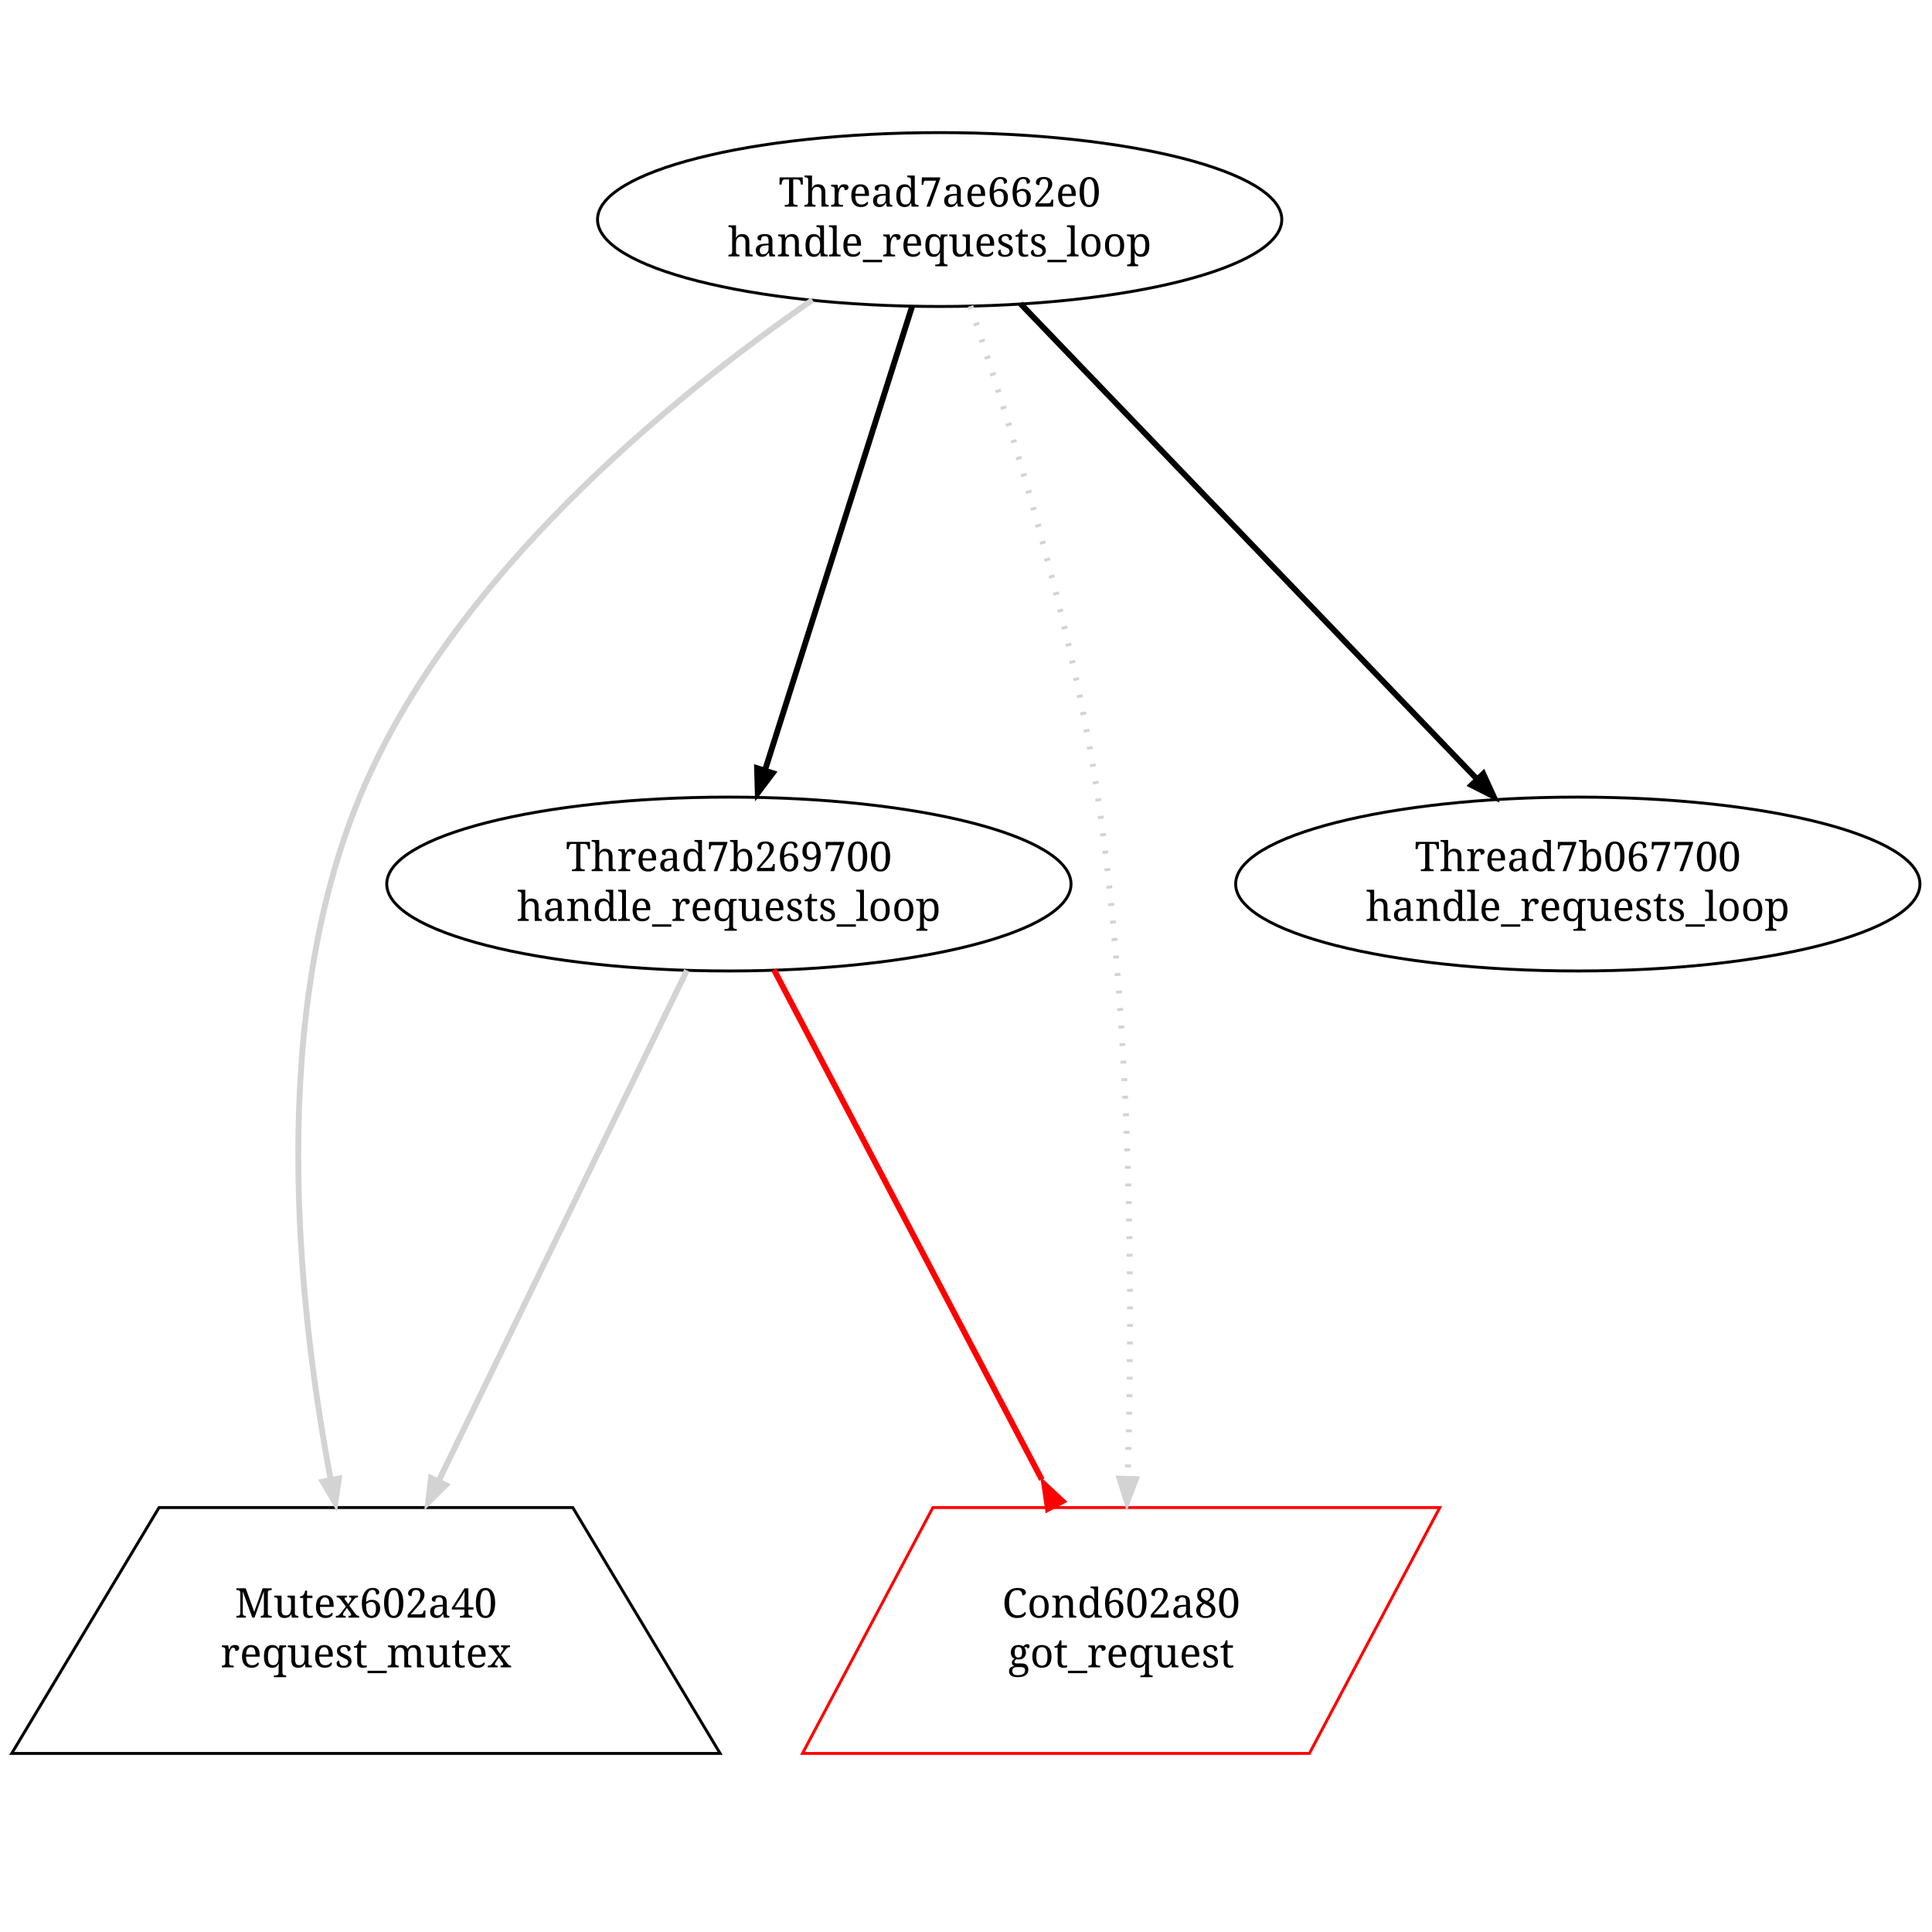
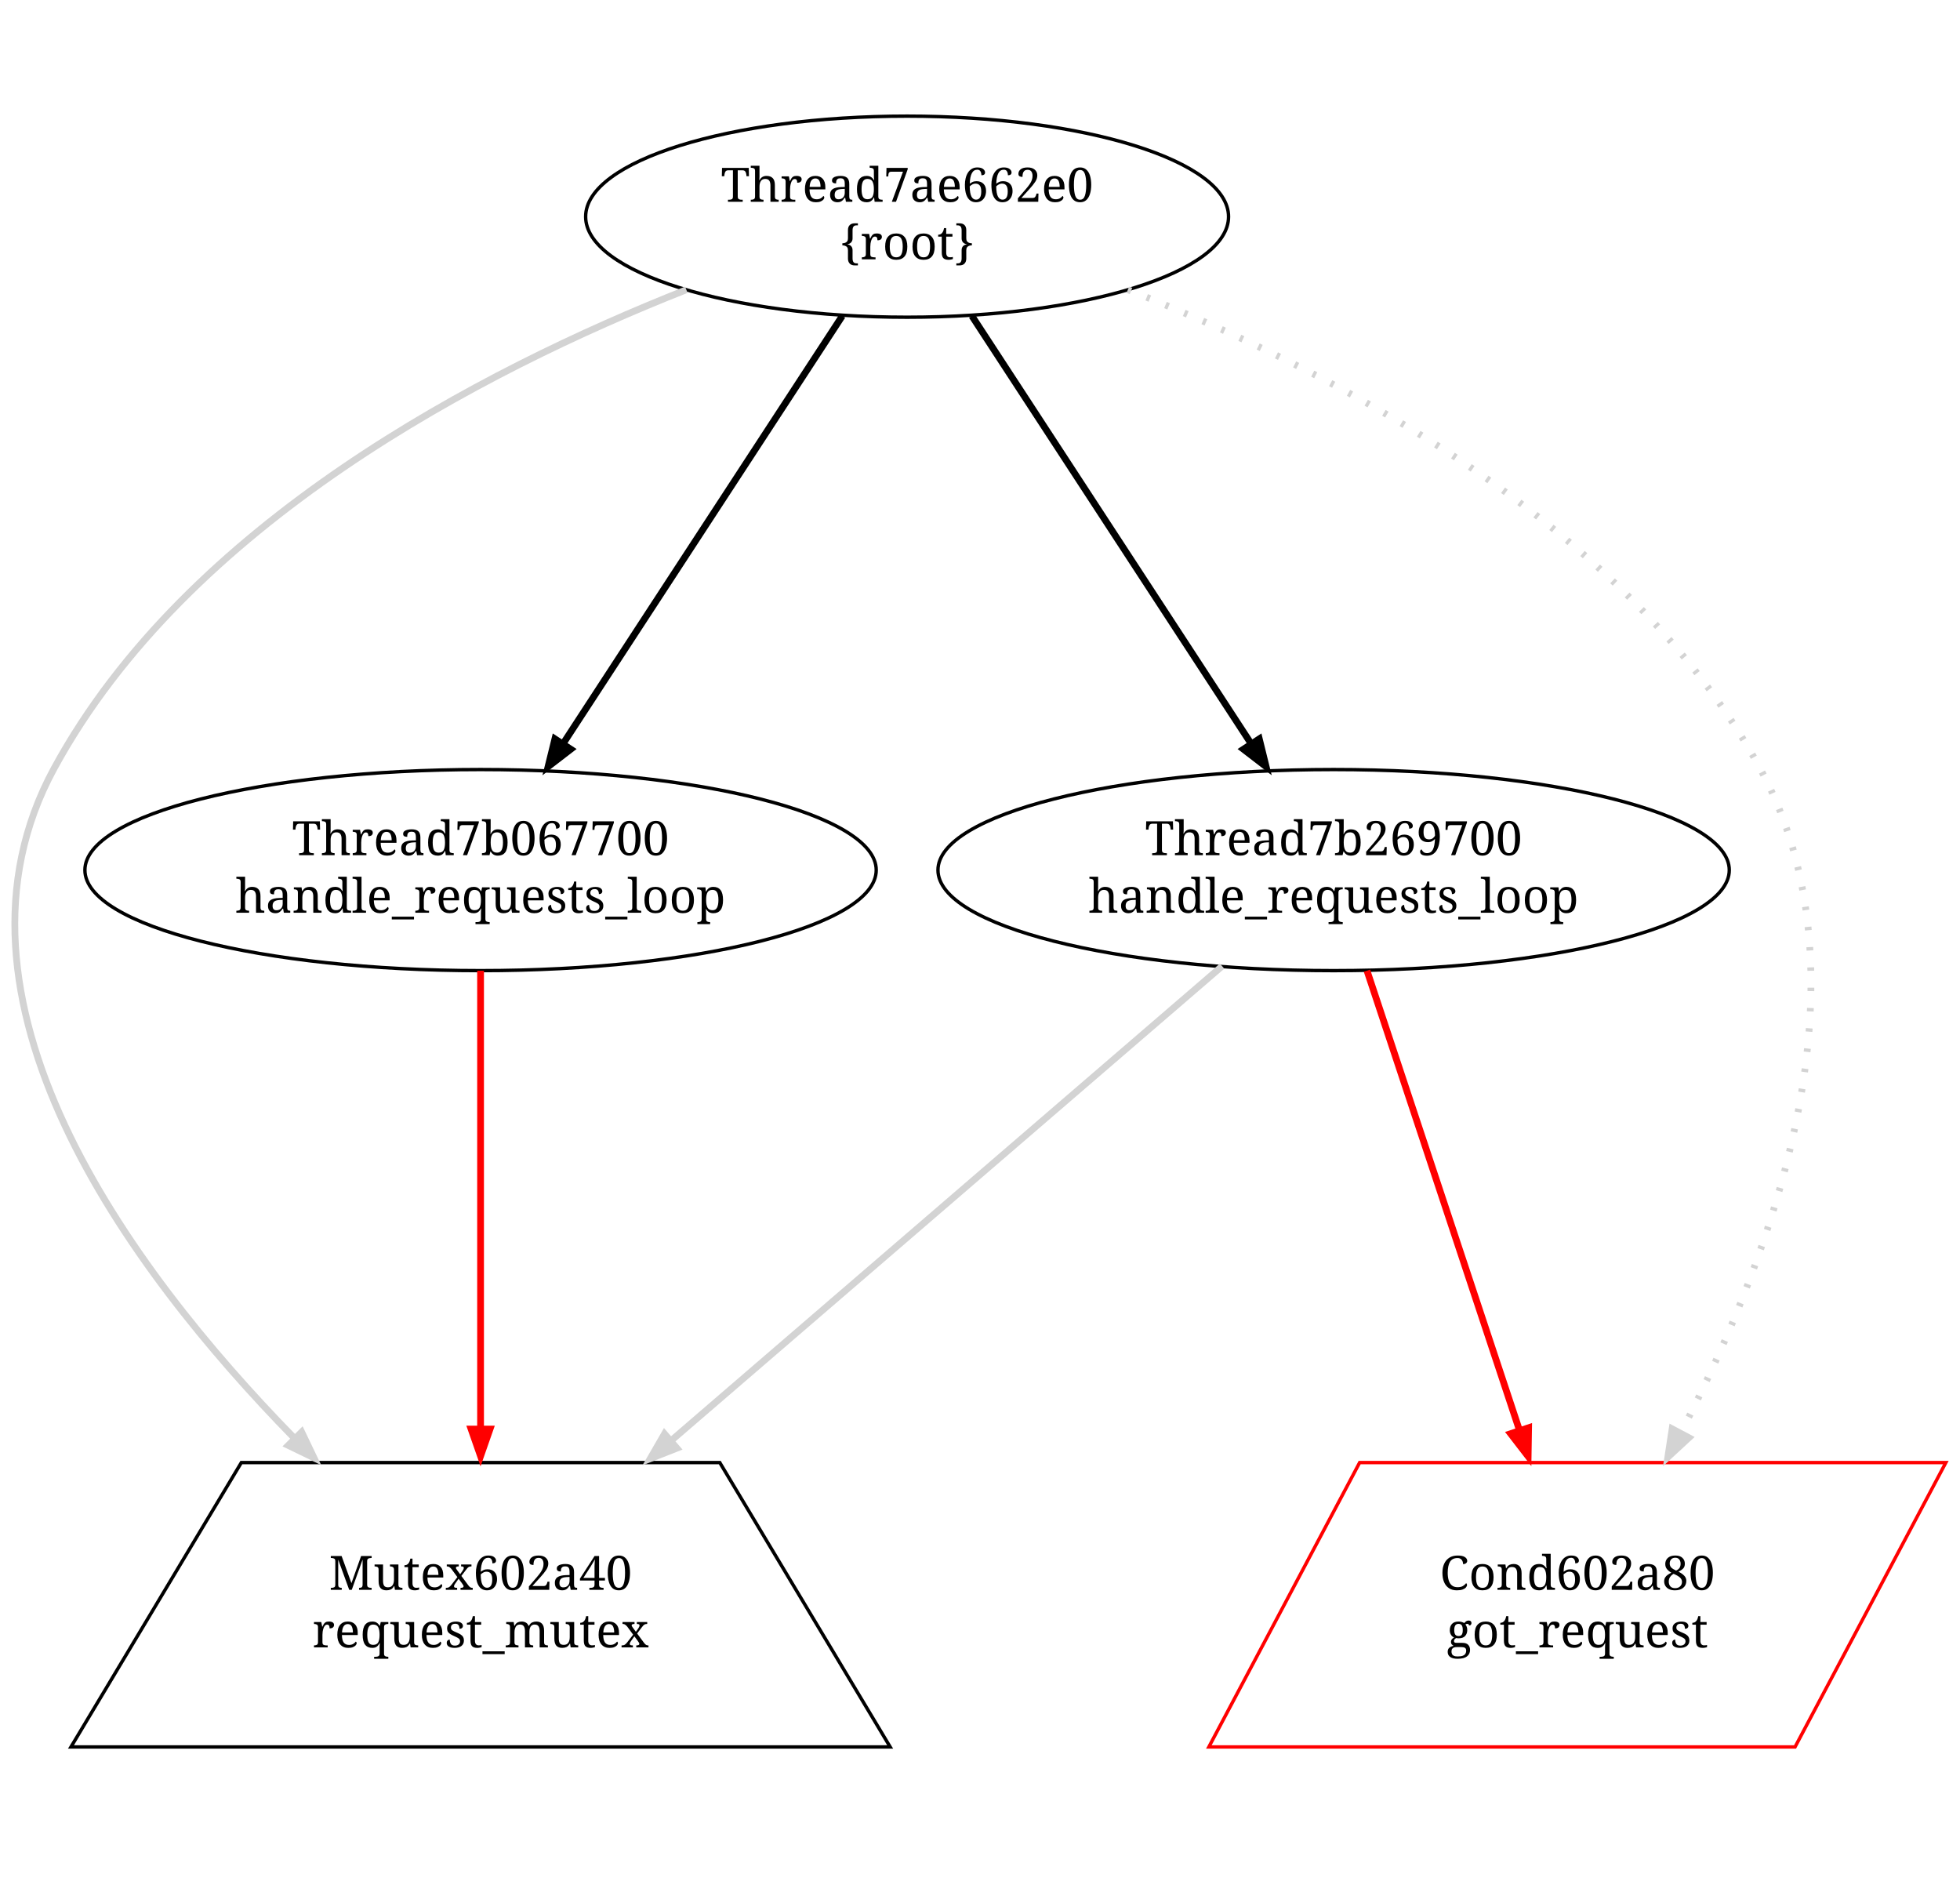
- <svg xmlns="http://www.w3.org/2000/svg" width="660pt" height="660pt" viewBox="0.00 0.00 660.00 660.00">
-   <g id="graph1" class="graph" transform="scale(1 1) rotate(0) translate(4 656)">
-     <polygon fill="white" stroke="white" points="-4,5 -4,-656 657,-656 657,5 -4,5" />
+ <svg xmlns="http://www.w3.org/2000/svg" width="579pt" height="562pt" viewBox="0.00 0.00 578.92 562.00">
+   <g id="graph1" class="graph" transform="scale(1 1) rotate(0) translate(4 558)">
+     <polygon fill="white" stroke="white" points="-4,5 -4,-558 575.923,-558 575.923,5 -4,5" />
    <g id="node1" class="node">
-       <polygon fill="none" stroke="black" points="191.666,-141 50.334,-141 4.26326e-14,-57 242,-57 191.666,-141" />
-       <text text-anchor="middle" x="121" y="-103.4" font-family="Times Roman,serif" font-size="14.00">Mutex602a40</text>
-       <text text-anchor="middle" x="121" y="-86.4" font-family="Times Roman,serif" font-size="14.00">request_mutex</text>
+       <polygon fill="none" stroke="black" points="208.589,-126 67.257,-126 16.923,-42 258.923,-42 208.589,-126" />
+       <text text-anchor="middle" x="137.923" y="-88.4" font-family="Times Roman,serif" font-size="14.00">Mutex602a40</text>
+       <text text-anchor="middle" x="137.923" y="-71.4" font-family="Times Roman,serif" font-size="14.00">request_mutex</text>
    </g>
    <g id="node2" class="node">
-       <polygon fill="none" stroke="red" points="487.859,-141 314.689,-141 270.141,-57 443.311,-57 487.859,-141" />
-       <text text-anchor="middle" x="379" y="-103.4" font-family="Times Roman,serif" font-size="14.00">Cond602a80</text>
-       <text text-anchor="middle" x="379" y="-86.4" font-family="Times Roman,serif" font-size="14.00">got_request</text>
+       <polygon fill="none" stroke="red" points="570.782,-126 397.612,-126 353.064,-42 526.234,-42 570.782,-126" />
+       <text text-anchor="middle" x="461.923" y="-88.4" font-family="Times Roman,serif" font-size="14.00">Cond602a80</text>
+       <text text-anchor="middle" x="461.923" y="-71.4" font-family="Times Roman,serif" font-size="14.00">got_request</text>
    </g>
    <g id="node3" class="node">
-       <ellipse fill="none" stroke="black" cx="317" cy="-581" rx="116.88" ry="29.698" />
-       <text text-anchor="middle" x="317" y="-585.4" font-family="Times Roman,serif" font-size="14.00">Thread7ae662e0</text>
-       <text text-anchor="middle" x="317" y="-568.4" font-family="Times Roman,serif" font-size="14.00">handle_requests_loop</text>
+       <ellipse fill="none" stroke="black" cx="263.923" cy="-494" rx="94.96" ry="29.698" />
+       <text text-anchor="middle" x="263.923" y="-498.4" font-family="Times Roman,serif" font-size="14.00">Thread7ae662e0</text>
+       <text text-anchor="middle" x="263.923" y="-481.4" font-family="Times Roman,serif" font-size="14.00">{root}</text>
    </g>
    <g id="edge2" class="edge">
-       <path fill="none" stroke="lightgray" stroke-width="2" d="M273.55,-553.537C225.321,-520.192 150.177,-459 119,-384 87.31,-307.767 97.778,-209.843 108.911,-150.883" />
-       <polygon fill="lightgray" stroke="lightgray" points="112.349,-151.541 110.842,-141.053 105.48,-150.191 112.349,-151.541" />
+       <path fill="none" stroke="lightgray" stroke-width="2" d="M198.708,-472.419C138.041,-448.455 51.271,-403.313 11.923,-331 -24.919,-263.292 33.623,-183.65 82.64,-133.493" />
+       <polygon fill="lightgray" stroke="lightgray" points="85.215,-135.867 89.79,-126.311 80.254,-130.928 85.215,-135.867" />
    </g>
    <g id="edge4" class="edge">
-       <path fill="none" stroke="lightgray" stroke-width="2" stroke-dasharray="1,5" d="M327.499,-551.44C340.481,-513.315 361.965,-444.682 371,-384 382.975,-303.572 382.875,-209.008 381.267,-151.569" />
-       <polygon fill="lightgray" stroke="lightgray" points="384.756,-151.176 380.951,-141.288 377.76,-151.391 384.756,-151.176" />
+       <path fill="none" stroke="lightgray" stroke-width="2" stroke-dasharray="1,5" d="M329.138,-472.419C389.805,-448.455 476.575,-403.313 515.923,-331 549.668,-268.985 519.693,-187.393 492.747,-135.306" />
+       <polygon fill="lightgray" stroke="lightgray" points="495.721,-133.444 487.94,-126.253 489.538,-136.727 495.721,-133.444" />
    </g>
    <g id="node7" class="node">
-       <ellipse fill="none" stroke="black" cx="245" cy="-354" rx="116.88" ry="29.698" />
-       <text text-anchor="middle" x="245" y="-358.4" font-family="Times Roman,serif" font-size="14.00">Thread7b269700</text>
-       <text text-anchor="middle" x="245" y="-341.4" font-family="Times Roman,serif" font-size="14.00">handle_requests_loop</text>
+       <ellipse fill="none" stroke="black" cx="389.923" cy="-301" rx="116.88" ry="29.698" />
+       <text text-anchor="middle" x="389.923" y="-305.4" font-family="Times Roman,serif" font-size="14.00">Thread7b269700</text>
+       <text text-anchor="middle" x="389.923" y="-288.4" font-family="Times Roman,serif" font-size="14.00">handle_requests_loop</text>
    </g>
    <g id="edge6" class="edge">
-       <path fill="none" stroke="black" stroke-width="2" d="M307.587,-551.324C294.759,-510.878 271.753,-438.347 257.492,-393.386" />
-       <polygon fill="black" stroke="black" points="260.775,-392.157 254.415,-383.684 254.102,-394.274 260.775,-392.157" />
+       <path fill="none" stroke="black" stroke-width="2" d="M283.06,-464.687C305.048,-431.007 341.189,-375.649 365.268,-338.765" />
+       <polygon fill="black" stroke="black" points="368.277,-340.558 370.813,-330.272 362.416,-336.732 368.277,-340.558" />
    </g>
    <g id="node9" class="node">
-       <ellipse fill="none" stroke="black" cx="535" cy="-354" rx="116.88" ry="29.698" />
-       <text text-anchor="middle" x="535" y="-358.4" font-family="Times Roman,serif" font-size="14.00">Thread7b067700</text>
-       <text text-anchor="middle" x="535" y="-341.4" font-family="Times Roman,serif" font-size="14.00">handle_requests_loop</text>
+       <ellipse fill="none" stroke="black" cx="137.923" cy="-301" rx="116.88" ry="29.698" />
+       <text text-anchor="middle" x="137.923" y="-305.4" font-family="Times Roman,serif" font-size="14.00">Thread7b067700</text>
+       <text text-anchor="middle" x="137.923" y="-288.4" font-family="Times Roman,serif" font-size="14.00">handle_requests_loop</text>
    </g>
    <g id="edge8" class="edge">
-       <path fill="none" stroke="black" stroke-width="2" d="M344.61,-552.25C384.142,-511.087 456.857,-435.369 500.078,-390.364" />
-       <polygon fill="black" stroke="black" points="502.869,-392.511 507.271,-382.874 497.82,-387.662 502.869,-392.511" />
+       <path fill="none" stroke="black" stroke-width="2" d="M244.786,-464.687C222.798,-431.007 186.657,-375.649 162.578,-338.765" />
+       <polygon fill="black" stroke="black" points="165.43,-336.732 157.033,-330.272 159.569,-340.558 165.43,-336.732" />
    </g>
    <g id="edge10" class="edge">
-       <path fill="none" stroke="lightgray" stroke-width="2" d="M230.654,-324.499C209.966,-281.955 171.452,-202.752 146.02,-150.452" />
-       <polygon fill="lightgray" stroke="lightgray" points="149.108,-148.799 141.587,-141.336 142.813,-151.86 149.108,-148.799" />
+       <path fill="none" stroke="lightgray" stroke-width="2" d="M356.978,-272.631C315.821,-237.19 244.734,-175.976 194.726,-132.914" />
+       <polygon fill="lightgray" stroke="lightgray" points="196.751,-130.039 186.889,-126.166 192.183,-135.343 196.751,-130.039" />
    </g>
    <g id="edge12" class="edge">
-       <path fill="none" stroke="red" stroke-width="2" d="M260.372,-324.748C282.68,-282.295 324.366,-202.968 351.903,-150.564" />
-       <polygon fill="red" stroke="red" points="359.802,-143.058 352.052,-150.282 353.605,-139.802 359.802,-143.058" />
+       <path fill="none" stroke="red" stroke-width="2" d="M399.783,-271.282C411.324,-236.499 430.641,-178.279 444.679,-135.971" />
+       <polygon fill="red" stroke="red" points="448.03,-136.986 447.857,-126.392 441.386,-134.781 448.03,-136.986" />
+     </g>
+     <g id="edge14" class="edge">
+       <path fill="none" stroke="red" stroke-width="2" d="M137.923,-271.282C137.923,-236.645 137.923,-178.769 137.923,-136.506" />
+       <polygon fill="red" stroke="red" points="141.423,-136.392 137.923,-126.392 134.423,-136.392 141.423,-136.392" />
    </g>
  </g>
</svg>
